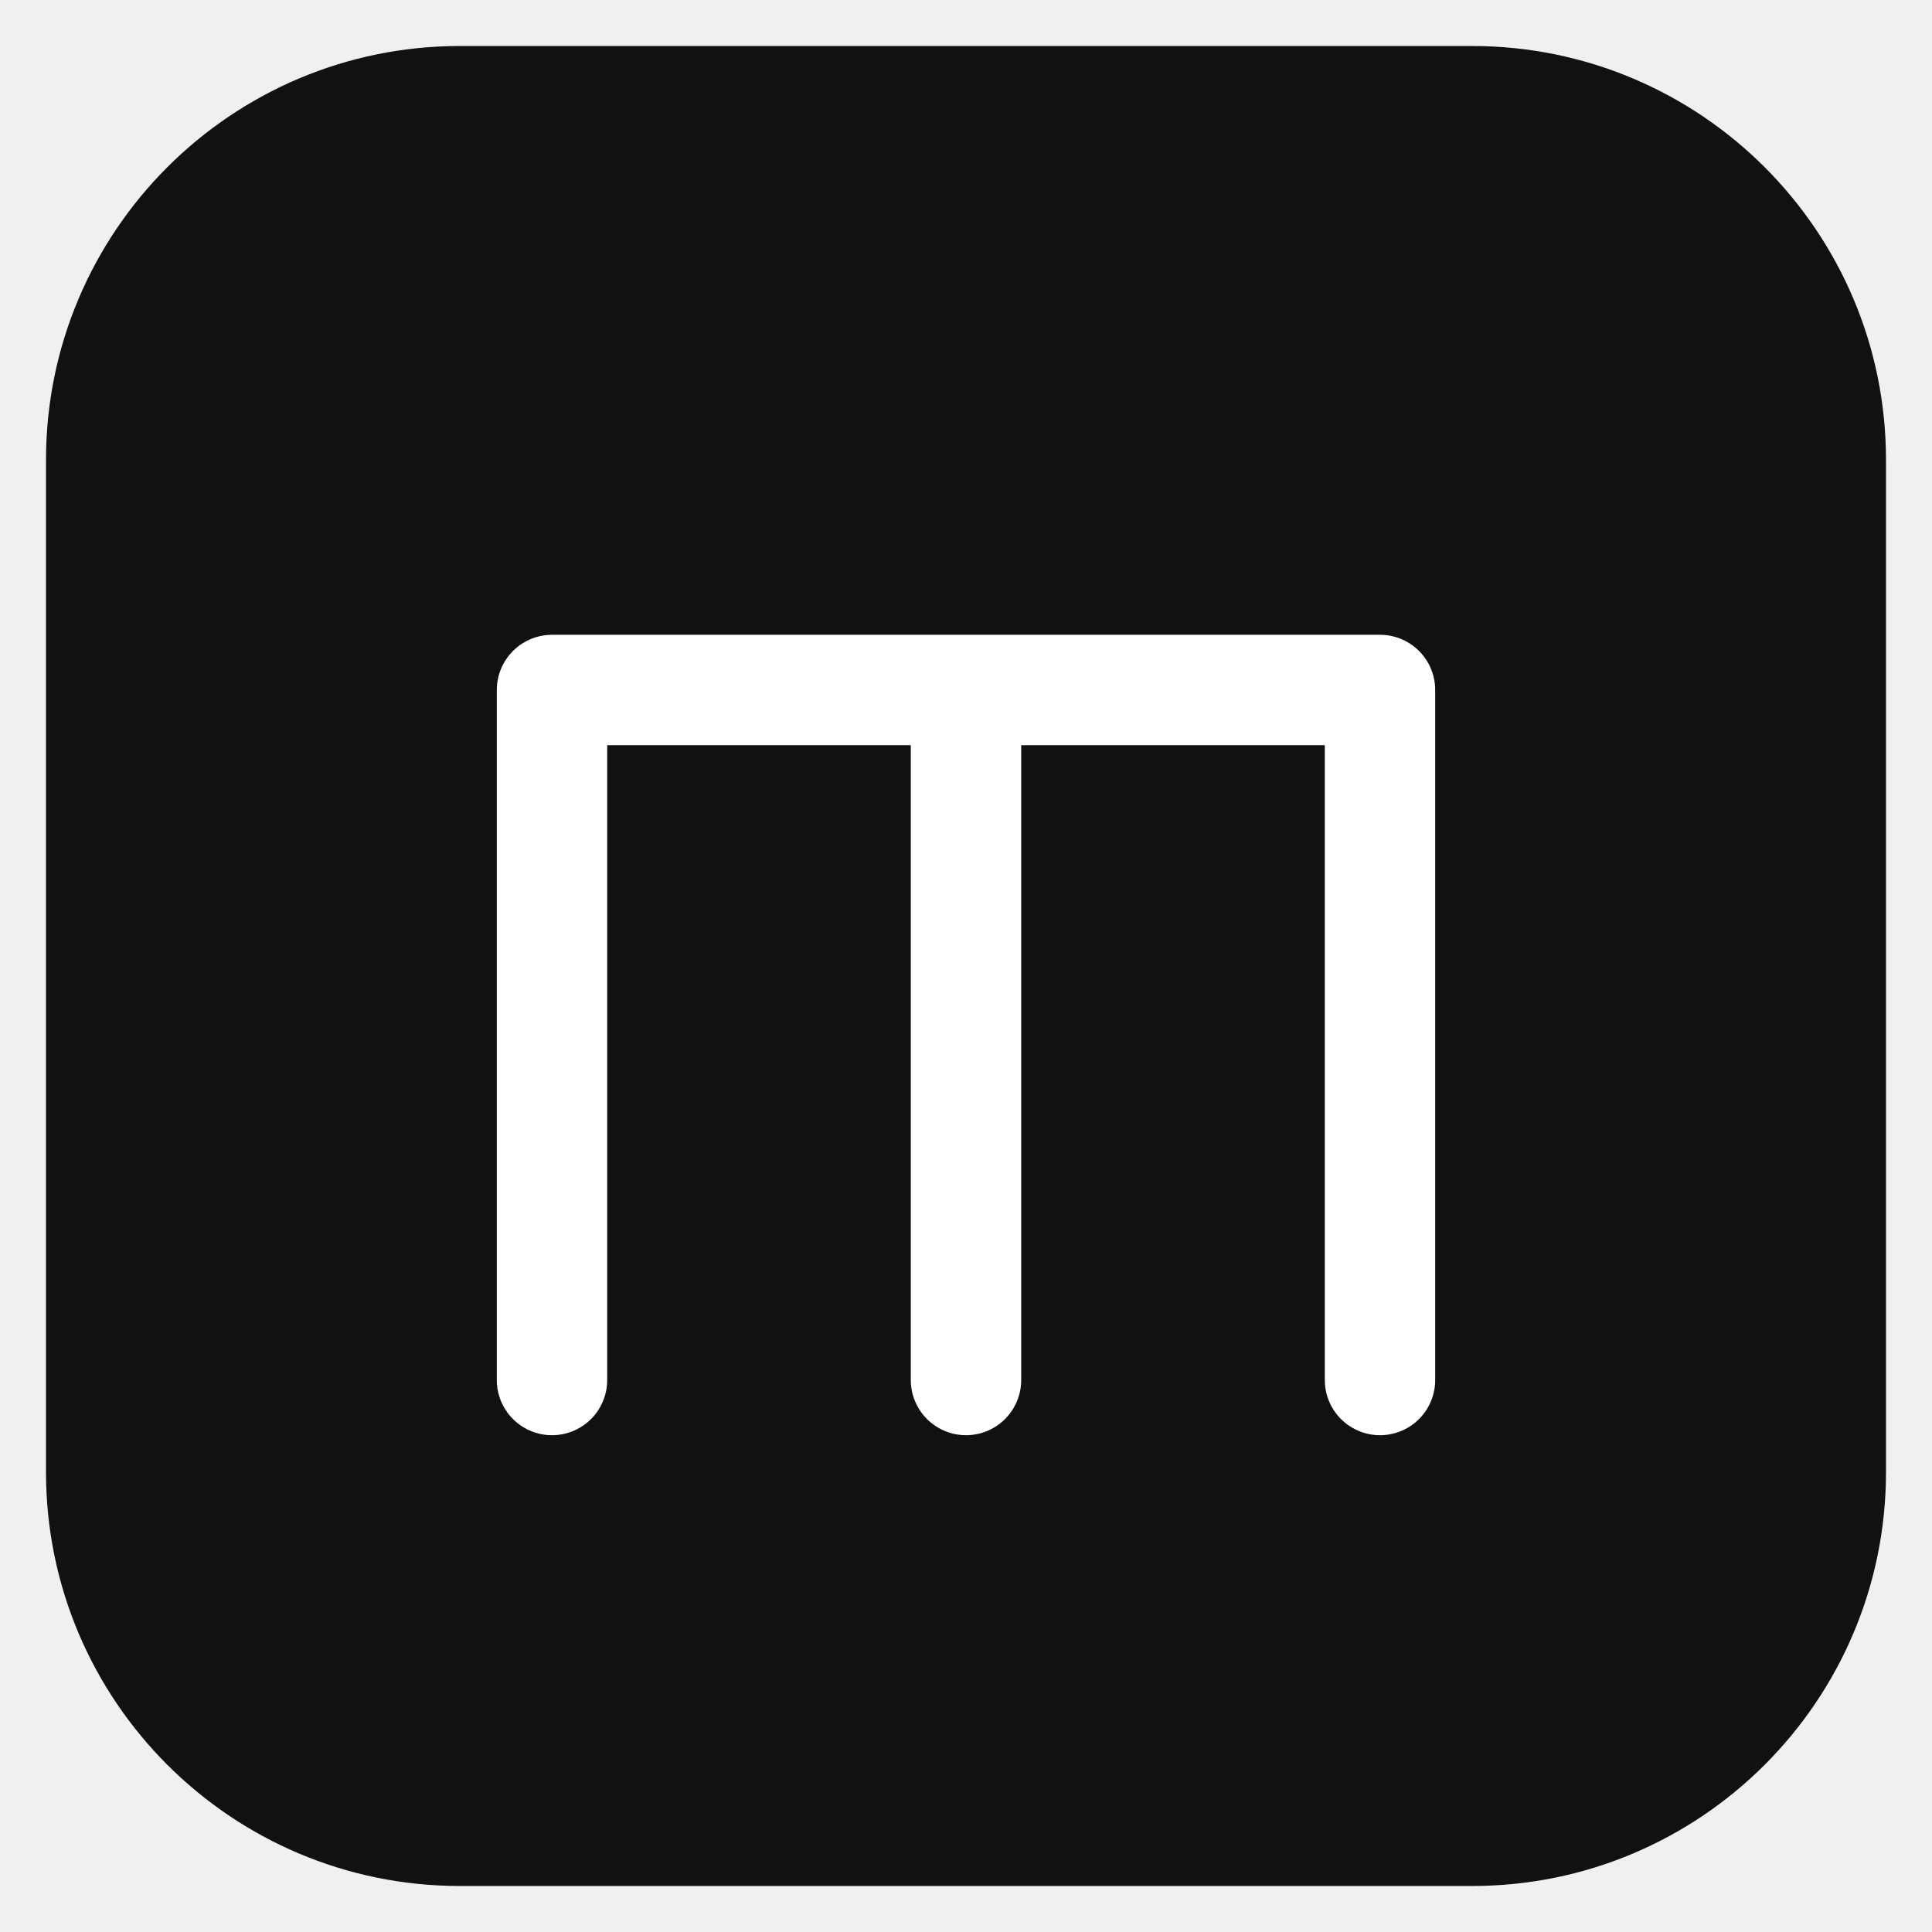
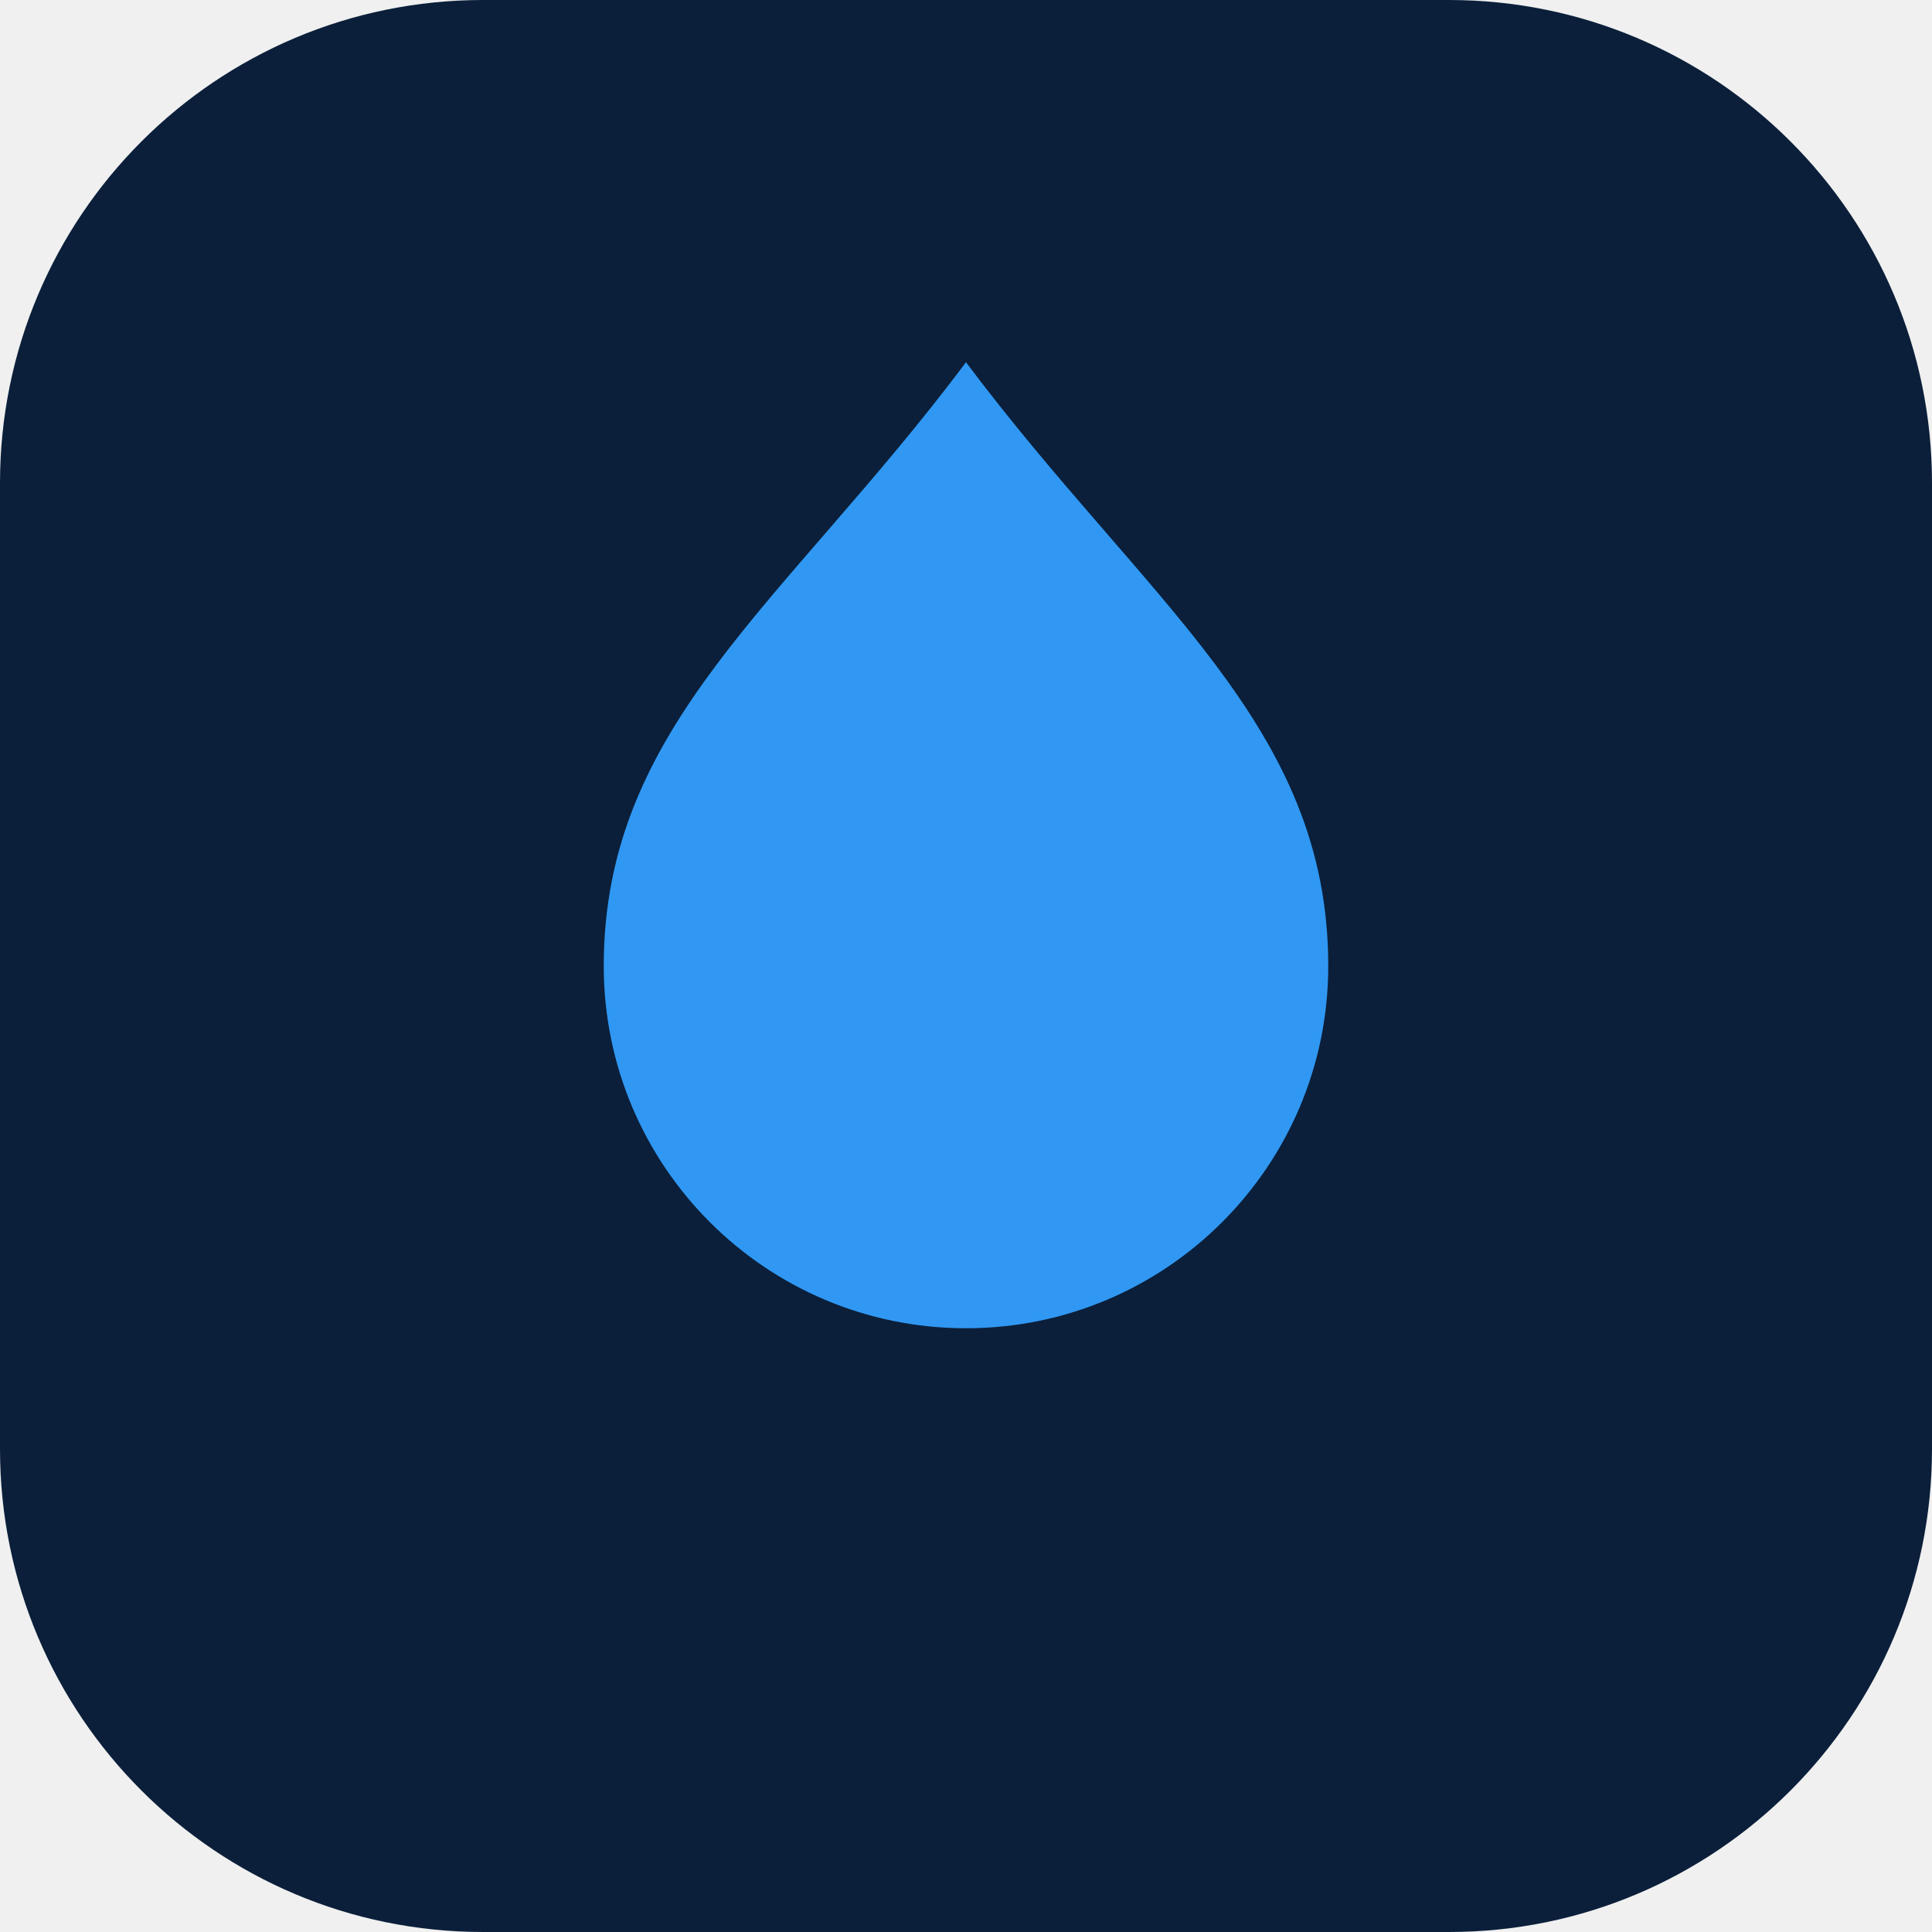
- <svg xmlns="http://www.w3.org/2000/svg" width="42" height="42" viewBox="0 0 42 42" fill="none">
-   <rect x="1" y="1" width="40" height="40" rx="9" fill="#111111" />
-   <path d="M12 30V15M21 30V15M30 30V15M12 15H30" stroke="#ffffff" stroke-width="2.4" stroke-linecap="round" stroke-linejoin="round" />
+ <svg xmlns="http://www.w3.org/2000/svg" viewBox="0 0 32 32">
+   <rect width="32" height="32" rx="8" fill="#0B1F3A" />
+   <path d="M16 6c-3 4-6 6-6 10a6 6 0 0 0 12 0c0-4-3-6-6-10z" fill="#3098F3" />
</svg>
